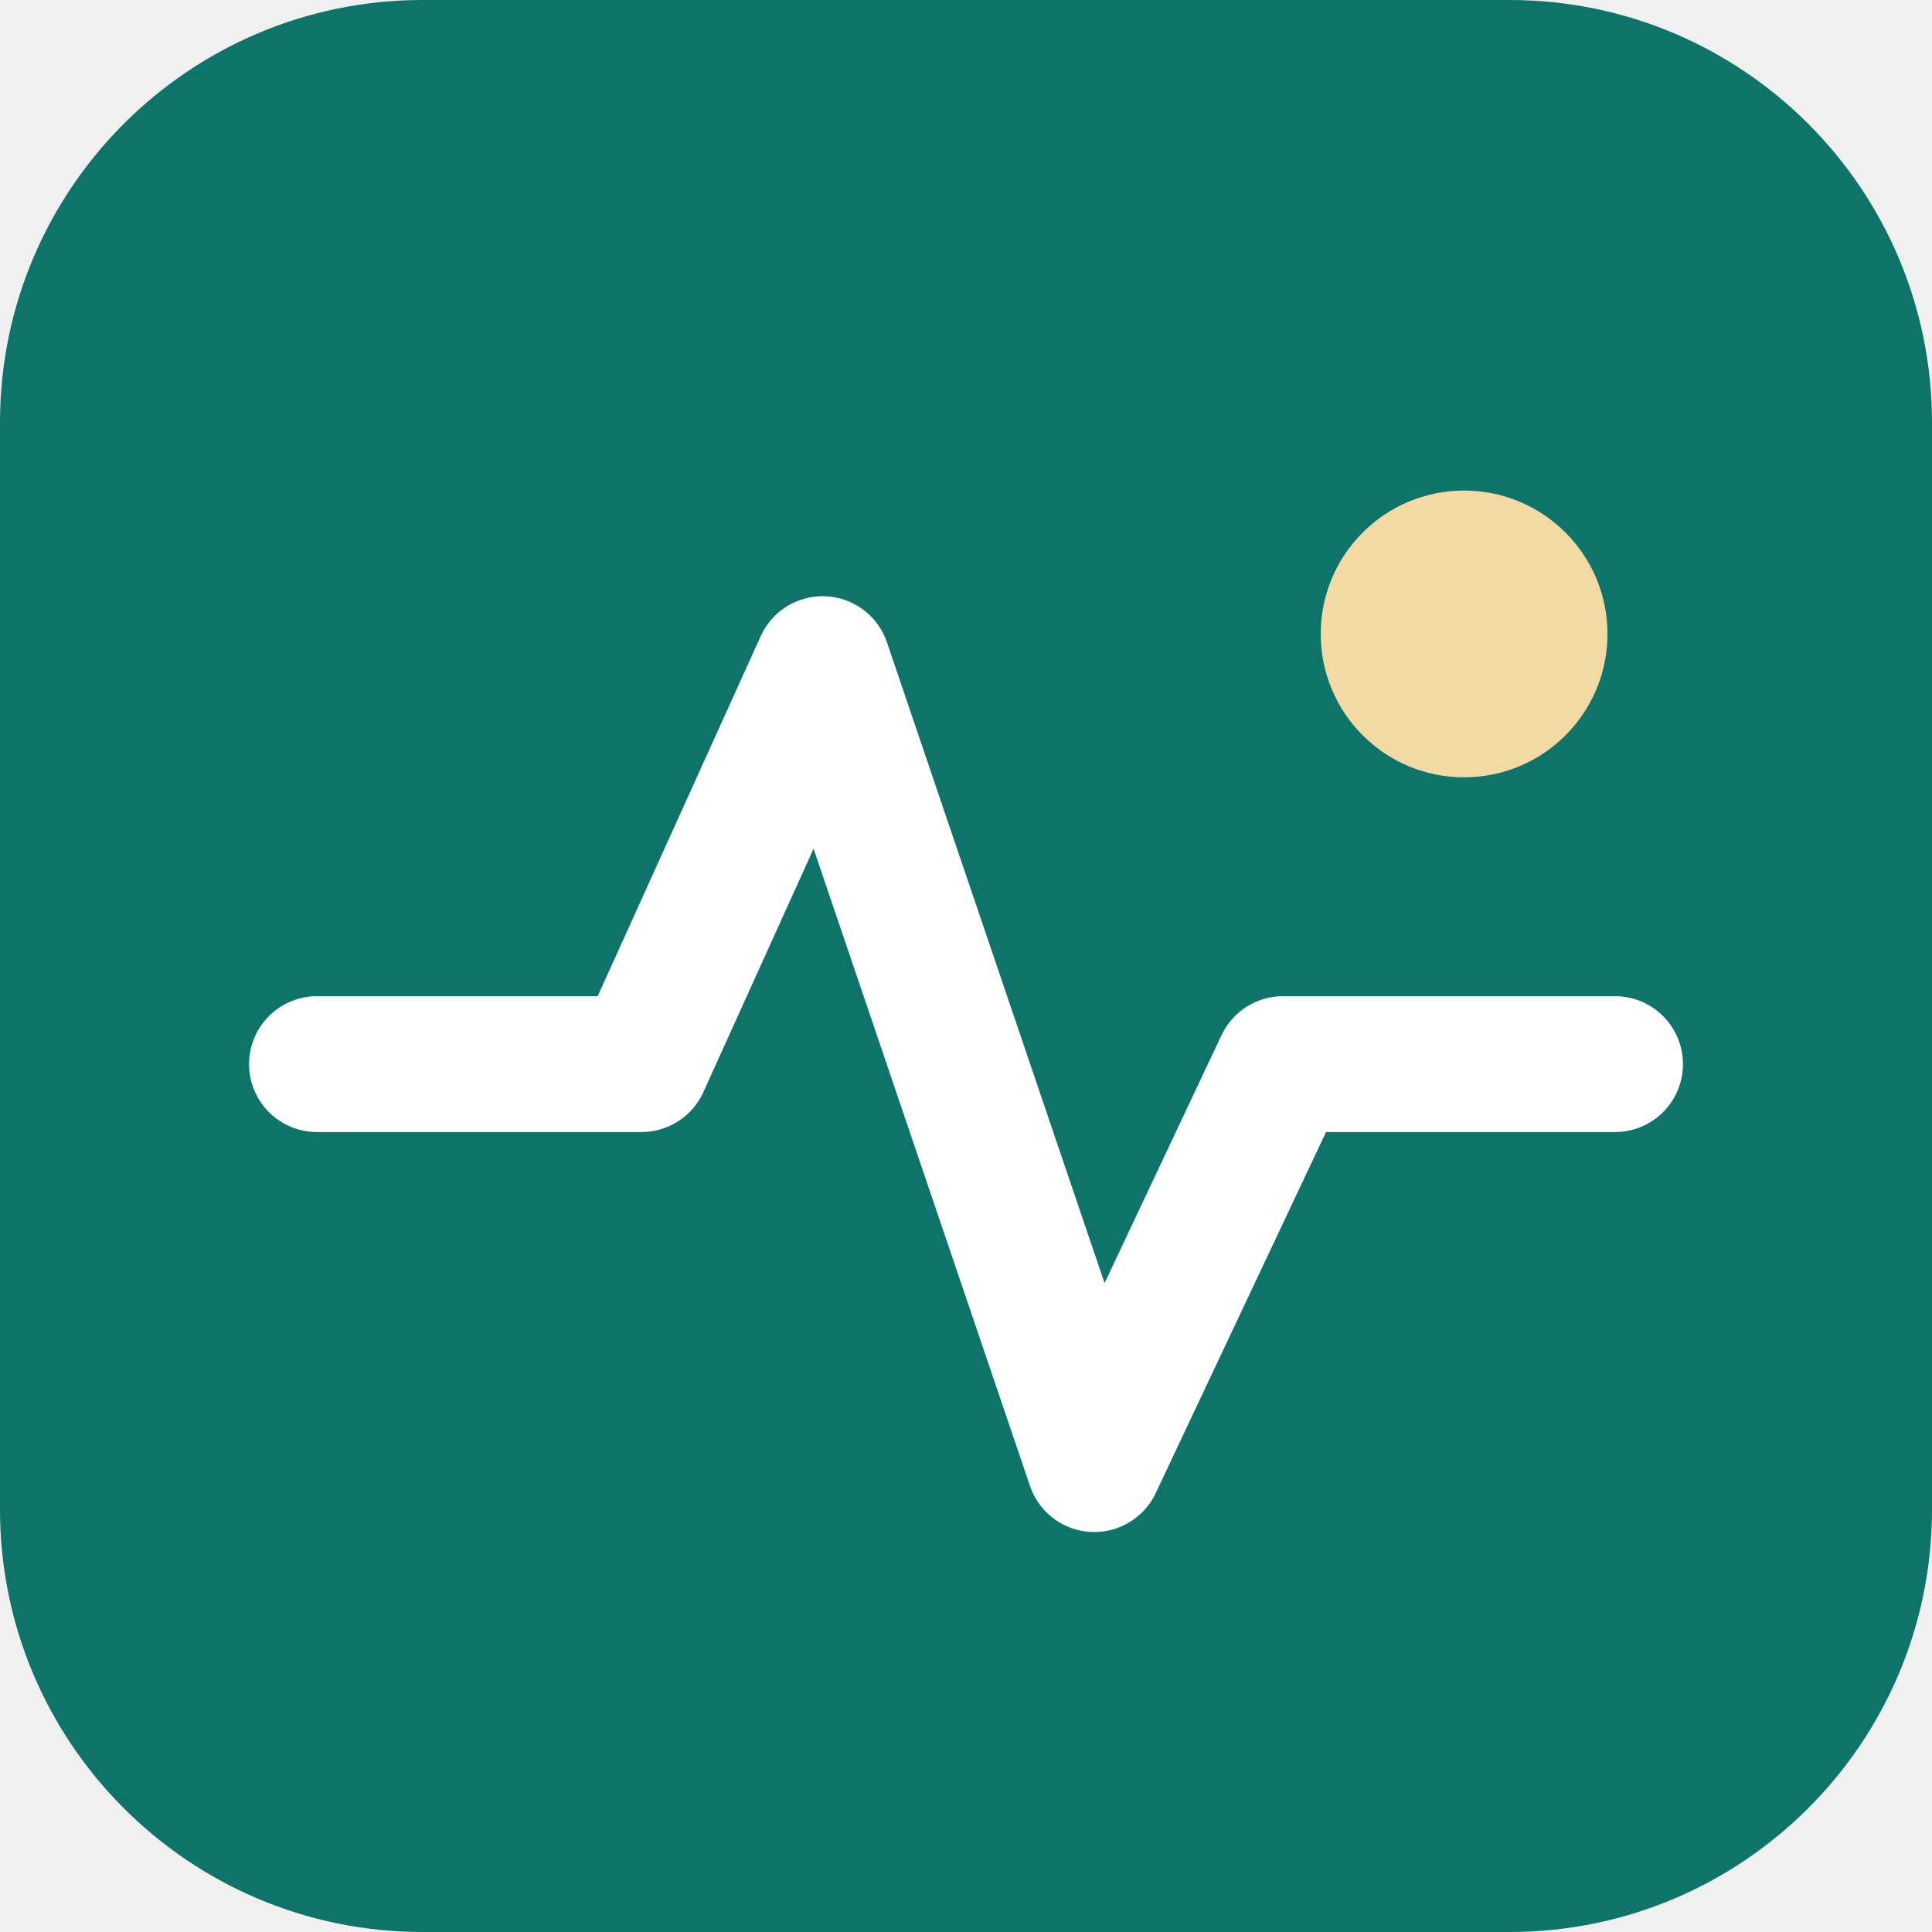
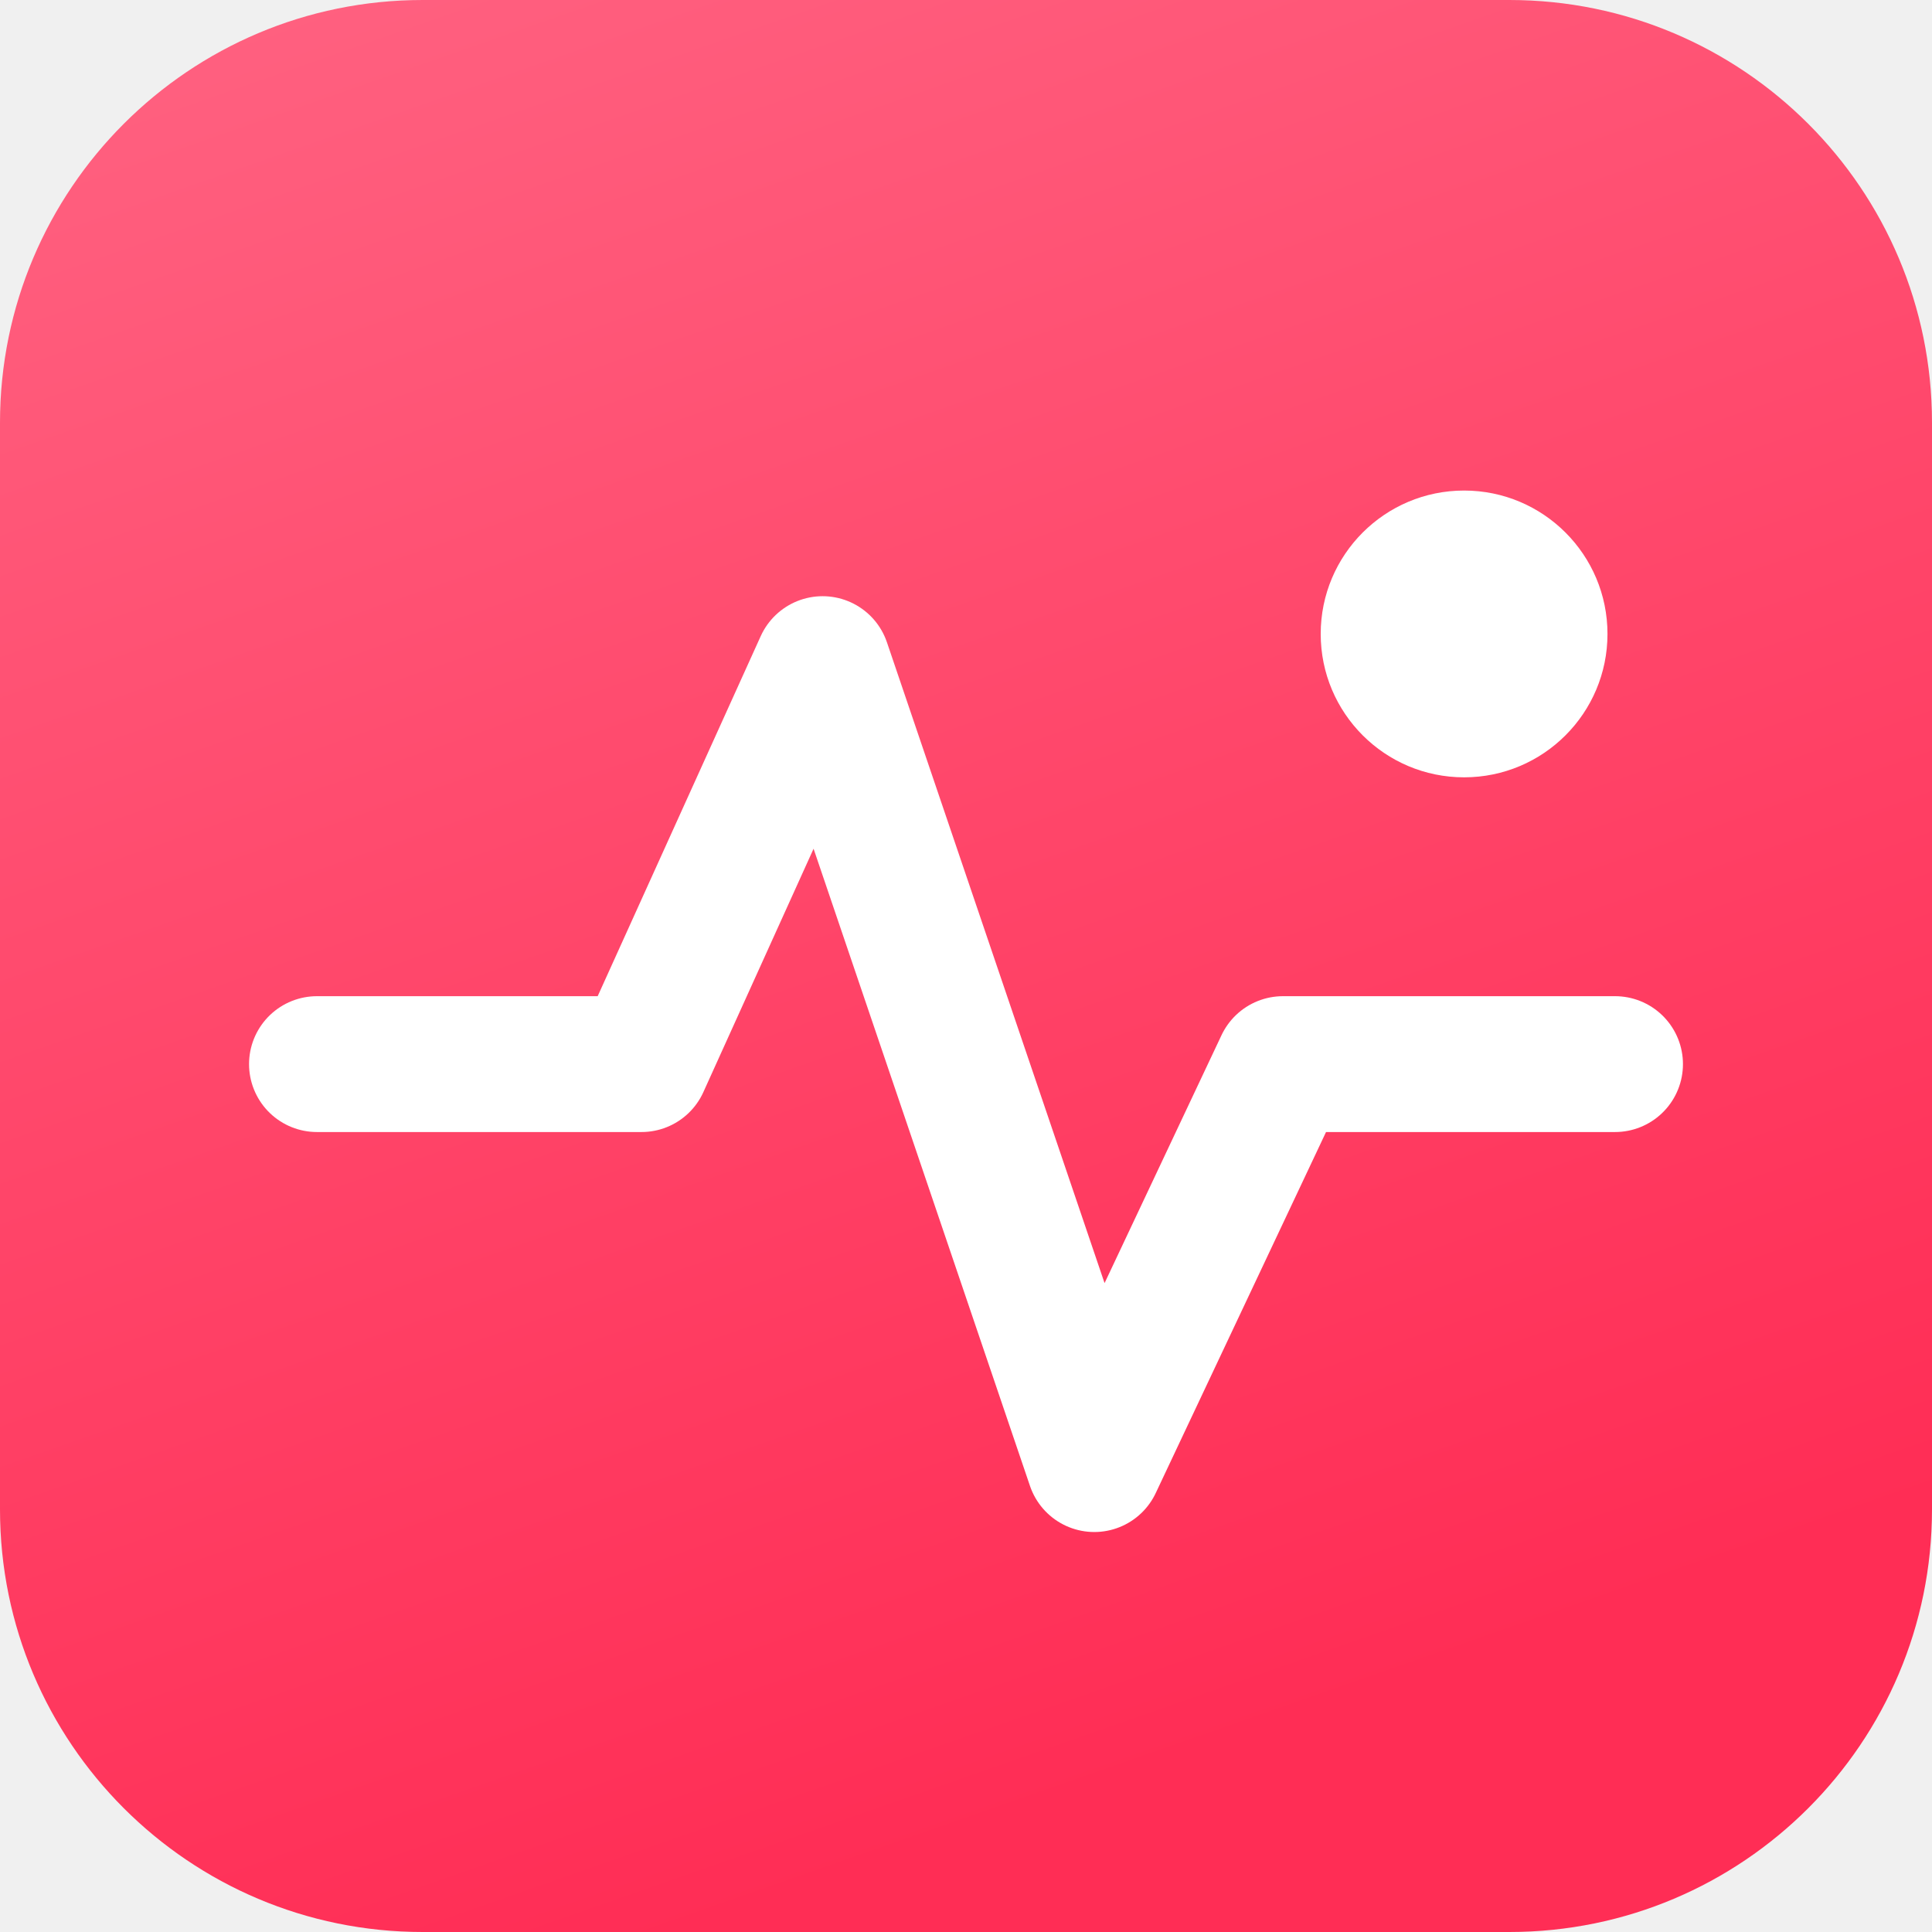
<svg xmlns="http://www.w3.org/2000/svg" width="64" height="64" viewBox="0 0 512 512">
-   <rect width="512" height="512" rx="112" fill="#0e7469" />
+   <defs>
+     <linearGradient id="bg" x1="0" y1="0" x2="0.35" y2="1">
+       <stop offset="0" stop-color="#ff6382" />
+       <stop offset="1" stop-color="#ff2d55" />
+     </linearGradient>
+   </defs>
+   <rect width="512" height="512" rx="112" fill="url(#bg)" />
  <g transform="translate(0 0) scale(1)">
    <path d="M84 282 H170 L218 176 L290 388 L340 282 H428" fill="none" stroke="#ffffff" stroke-width="36" stroke-linecap="round" stroke-linejoin="round" />
-     <circle cx="388" cy="168" r="38" fill="#f3d9a4" />
+     <circle cx="388" cy="168" r="38" fill="#ffffff" />
  </g>
</svg>
